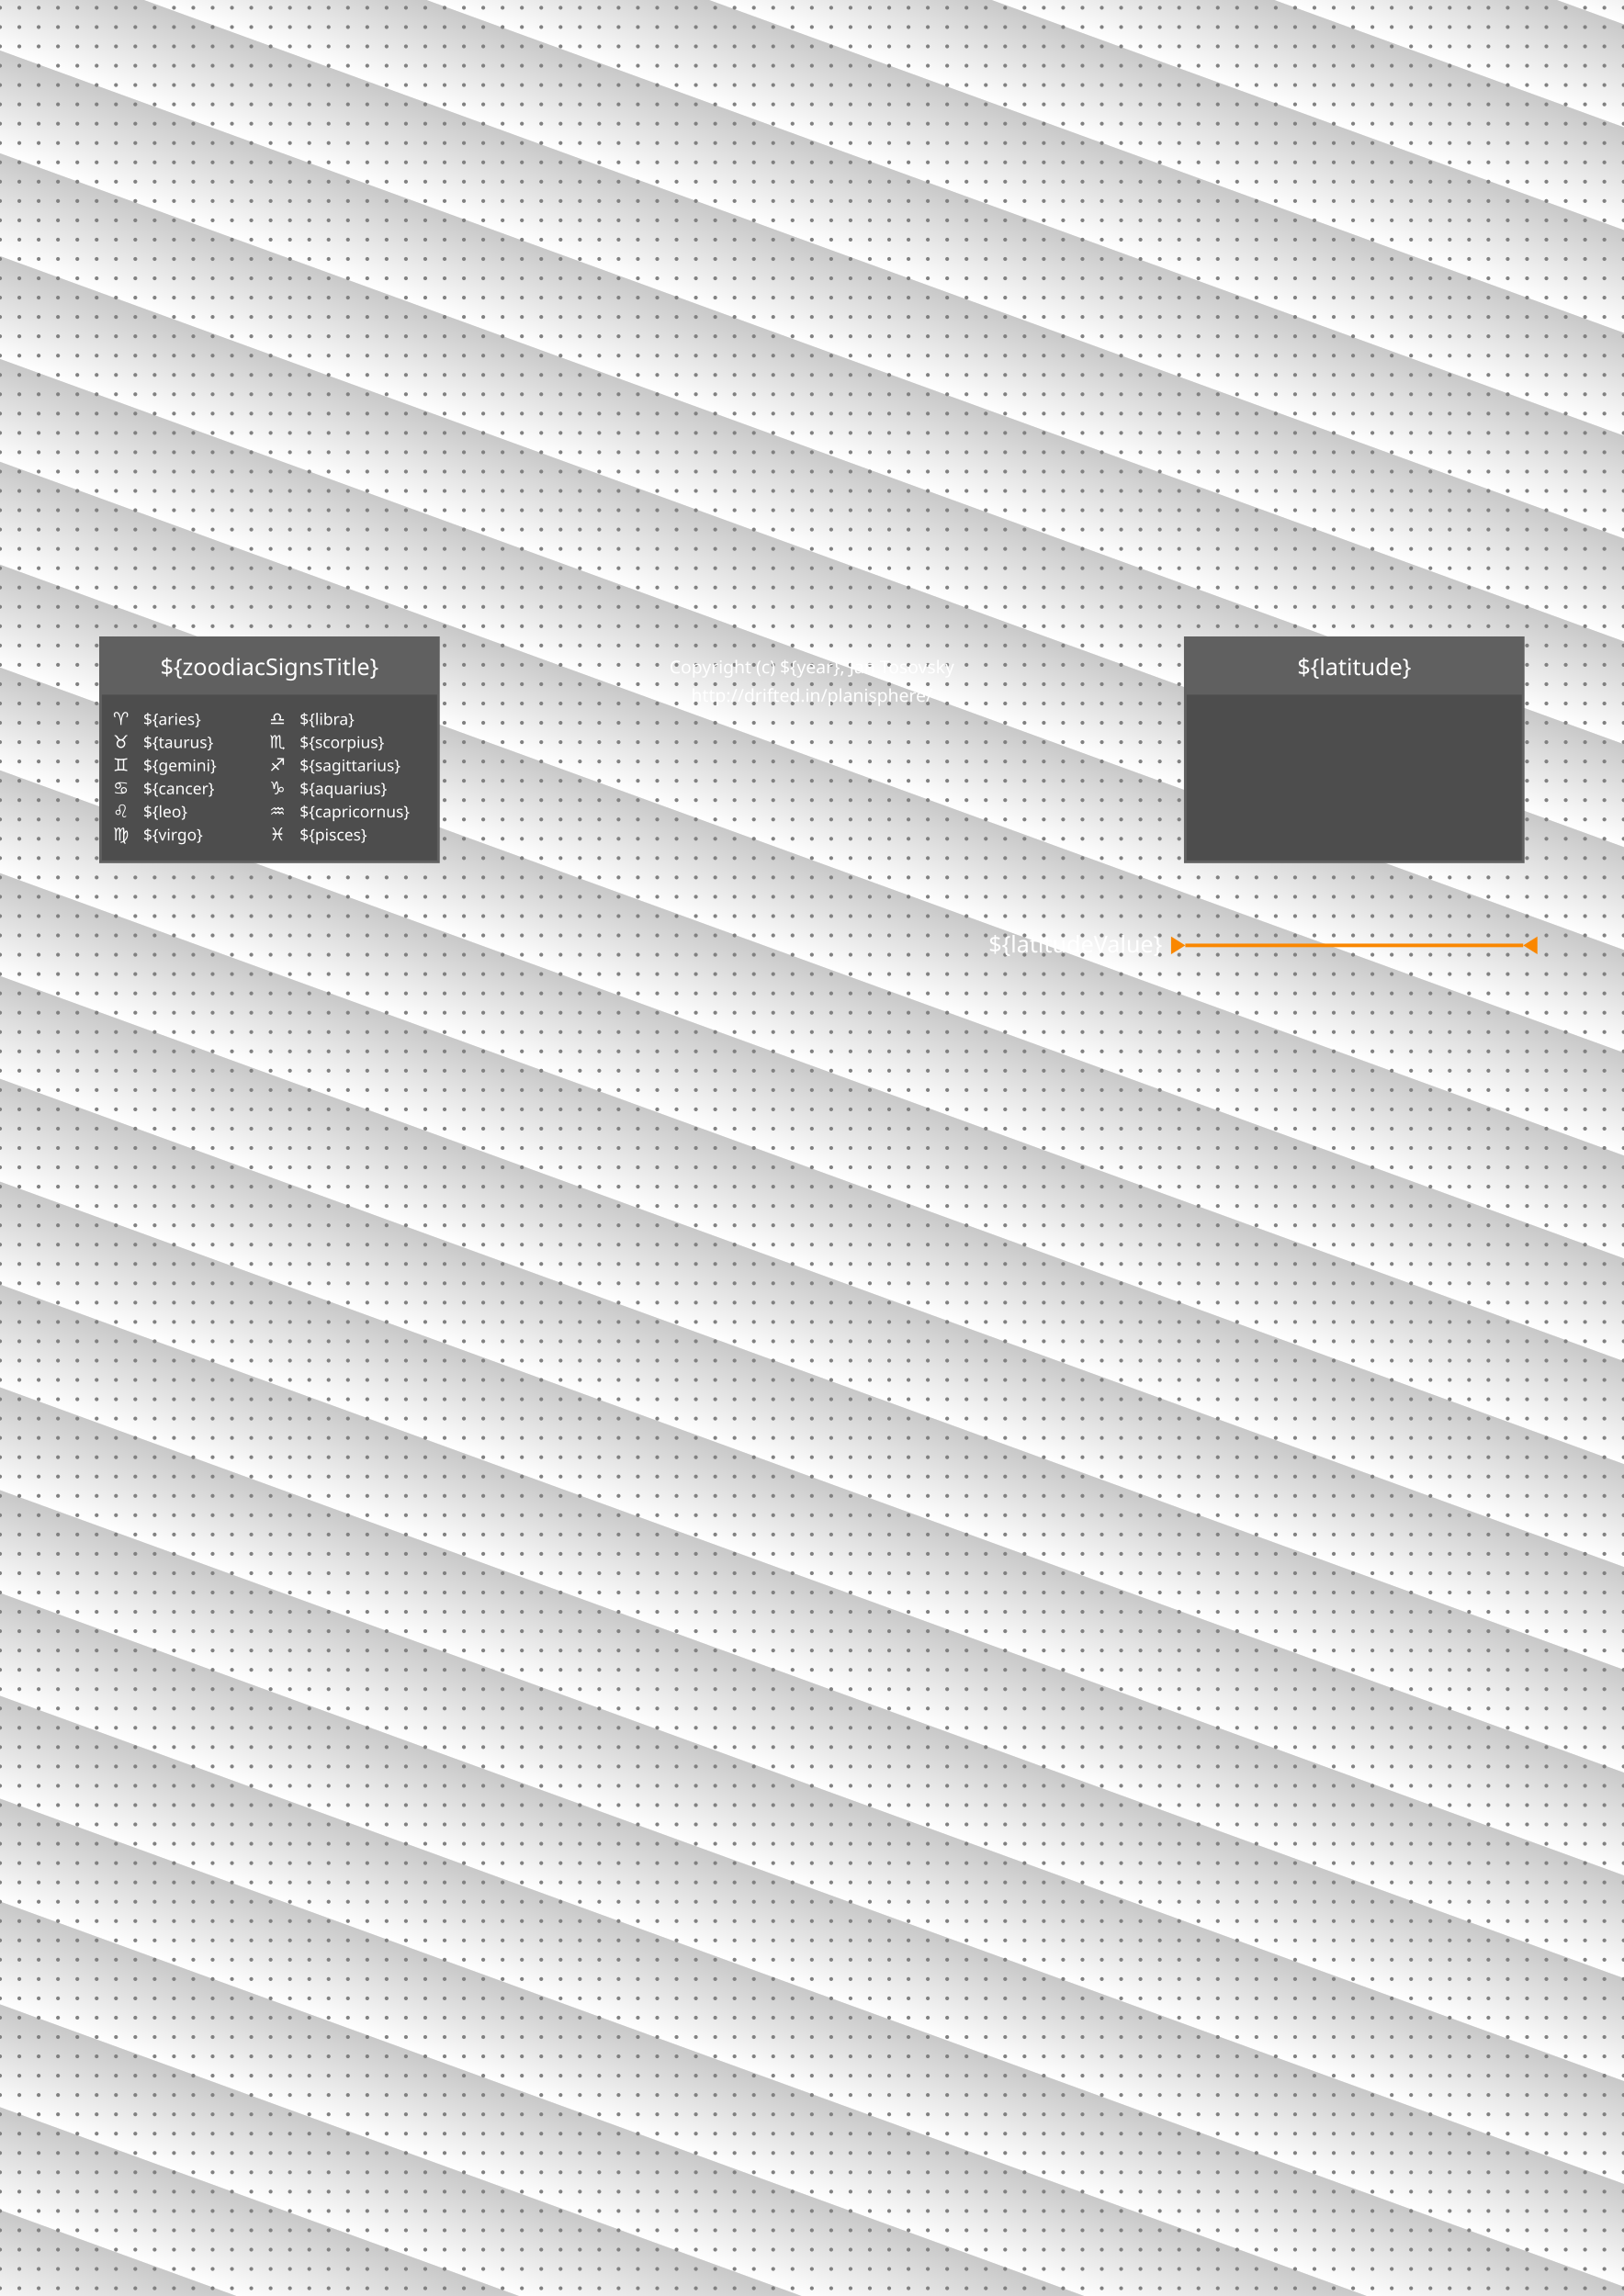
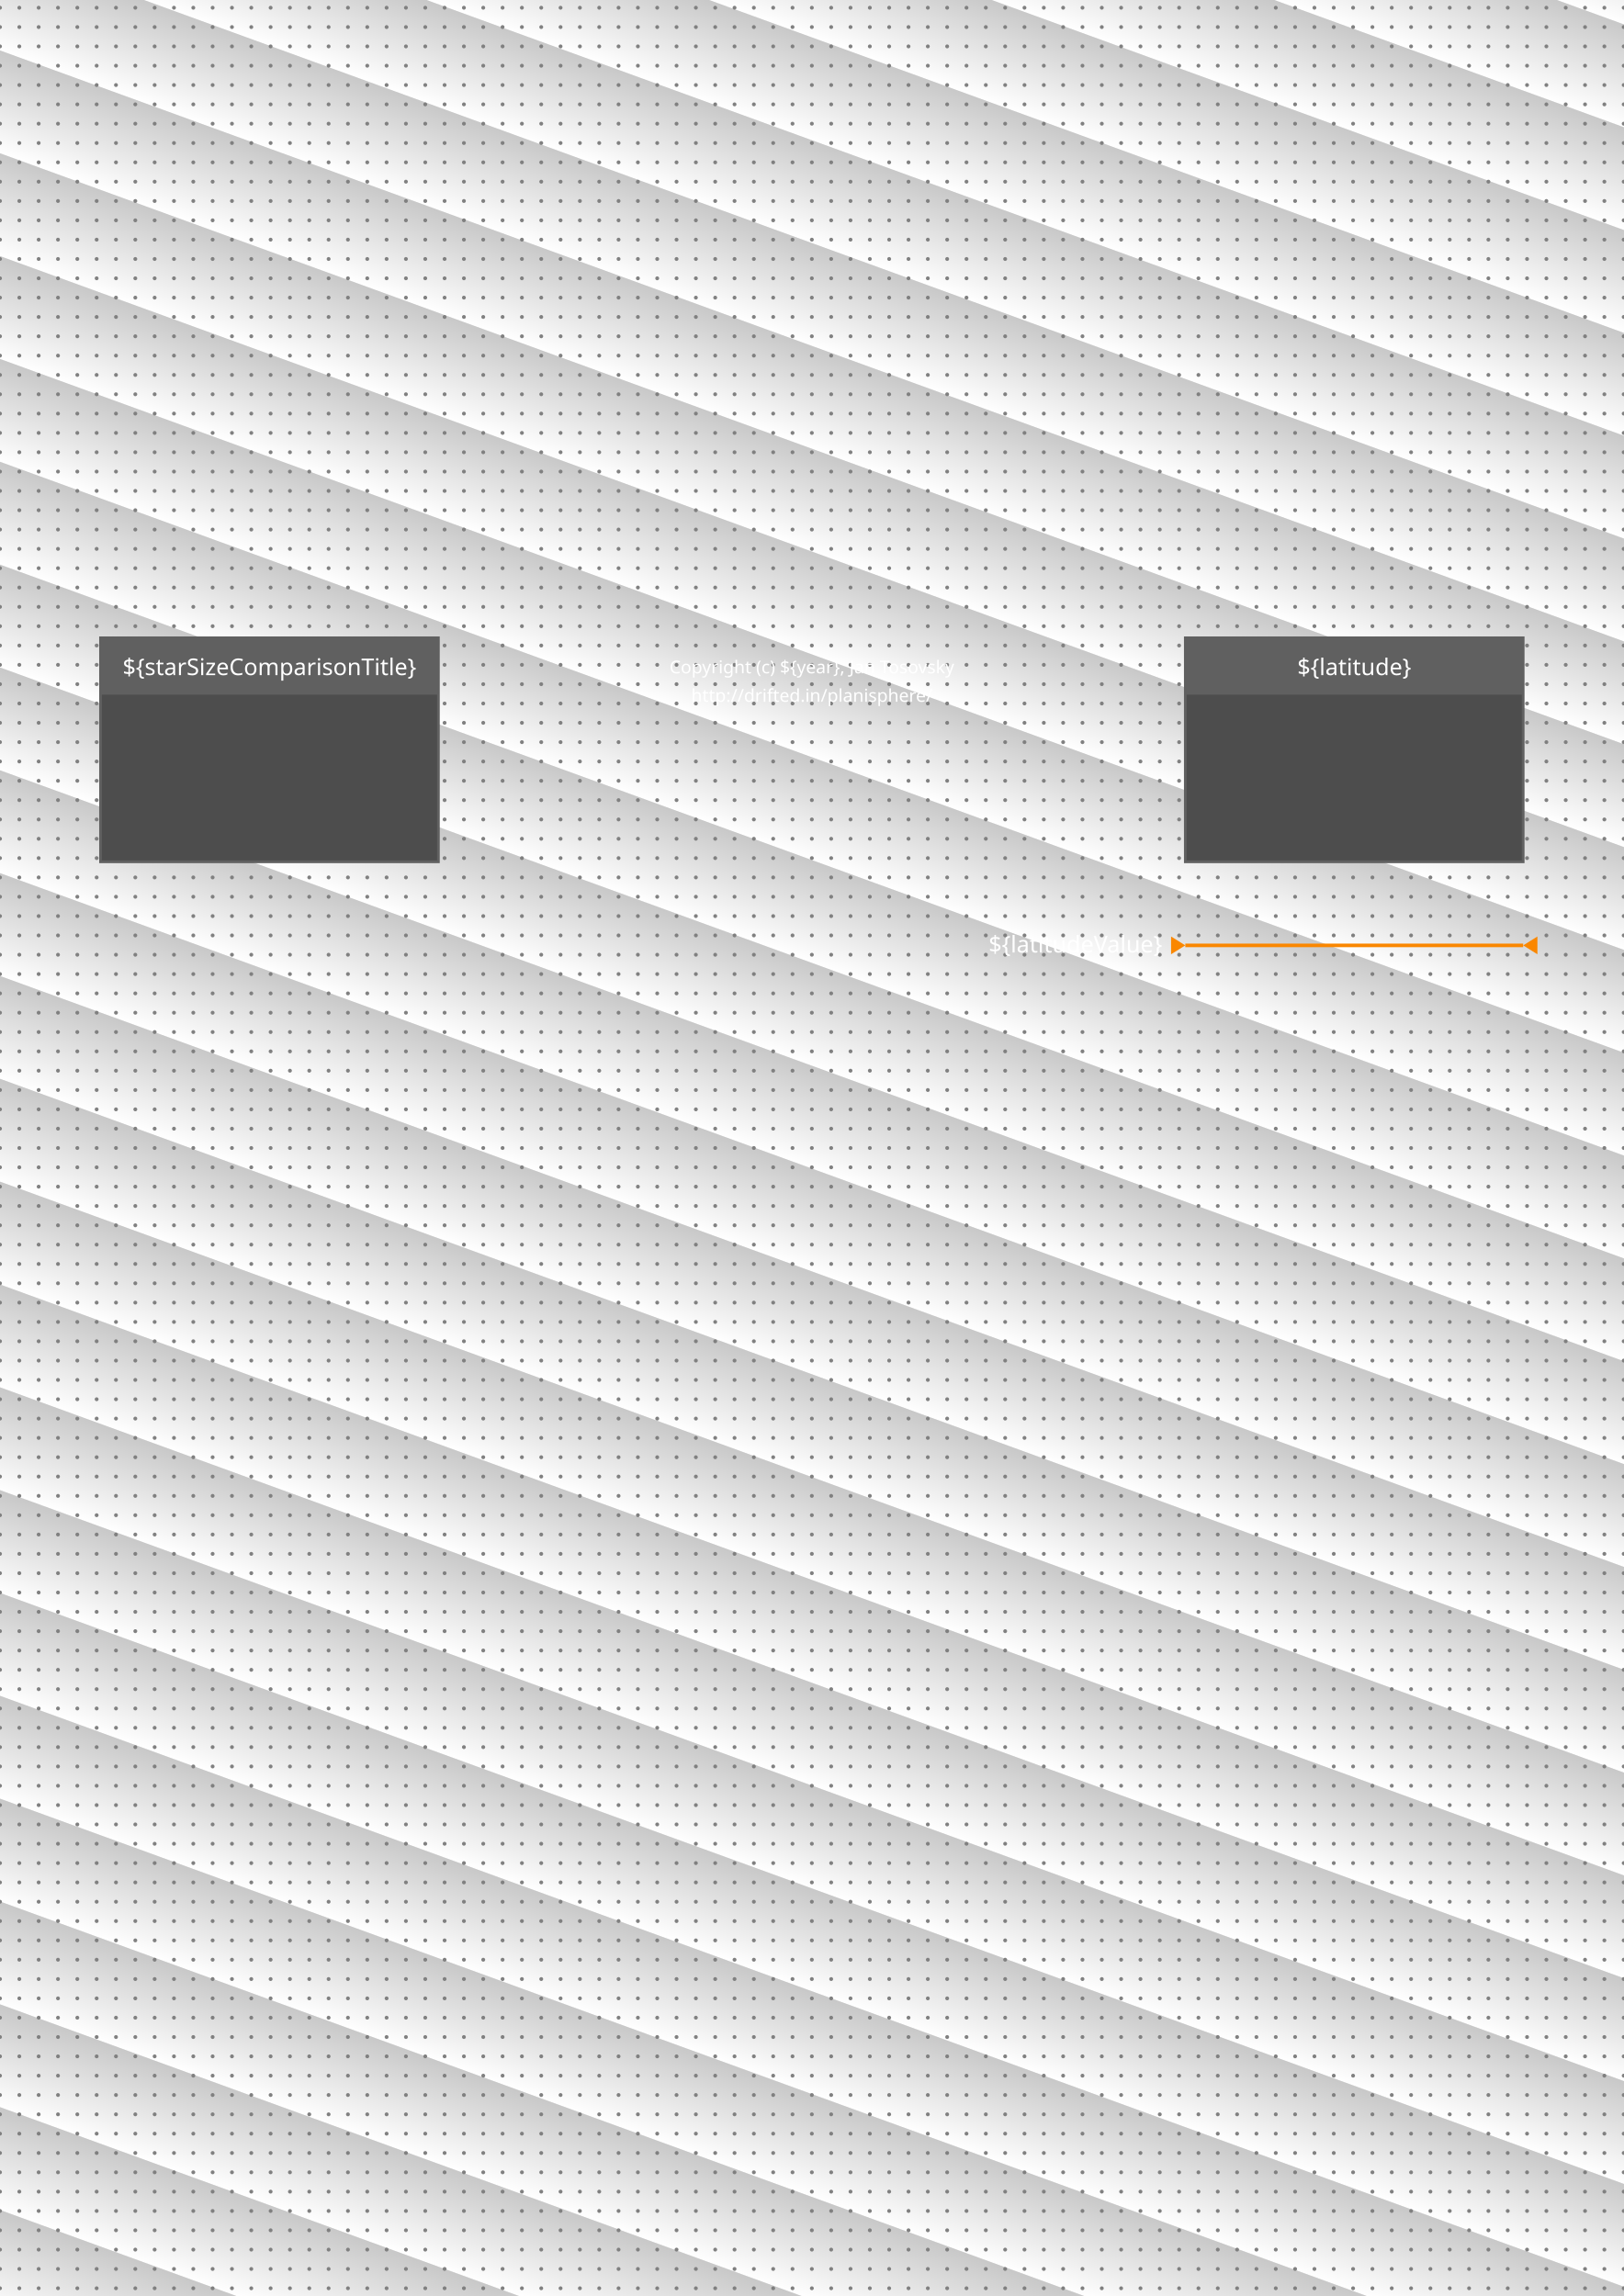
<svg xmlns="http://www.w3.org/2000/svg" xmlns:xlink="http://www.w3.org/1999/xlink" version="1.1" x="0" y="0" width="210mm" height="297mm" viewBox="0 0 840 1180" xml:space="preserve">
  <defs>
    <style type="text/css">
            
            @font-face {font-family: "${print.droid-sans.name}"; src: url(${print.droid-sans});}
            @font-face {font-family: "${print.planisphere.name}"; src: url(${print.planisphere});}
            svg {
                margin: auto;
                background: white;
                font-family: "${print.droid-sans.name}";
            }
            .invisible {
                fill: none;
                stroke: none;
            }            
            .dialHoursMarkerMajor path {
                fill: #FA8700;
            }
            .dialHoursMarkerMajor text {
                fill: #DC2D00;
                text-anchor: middle;
                font-size: 16px;
            }
            .dialHoursMarkerMinor text {
                fill: #DC2D00;
                text-anchor: middle;
                font-size: 12px;
            }
            .dialHoursMarkerHalf {
                fill: #FA8700;
            }
            .cardinalPointLabel {
                font-size: 18px;
                fill: #FA8700;
                stroke: none;
                text-anchor: middle;
            }
            .cardinalPointTick,
            .mapAreaBorder {
                fill: white;
                stroke: #FA8700;
                stroke-width: 3;
            }
            .bendLine {
                stroke: #FA8700;
                stroke-width: 1;
                stroke-dasharray: 8 10;
                stroke-linecap: round;
                fill: none;
            }
            .pinMark {
                stroke: #DC2D00;
                stroke-width: 1;
                stroke-linecap: round;
                fill: none;
            }            
            .boxArea {
                fill: #4D4D4D;
                stroke: #606060;
                stroke-width: 1.5;
            }
            .boxHeader {
                fill: #606060;
                stroke: none;
            }
            .boxTitle {
                fill: white;
                font-size: 13px;
                text-anchor: middle;
            }
            .boxBody {
                fill: white;
                font-size: 9px;
            }
            .astroSymbols {
                fill: white;
                font-family: "${print.planisphere.name}";
                font-size: 10px;
            }
            .copyright {
                font-size: 10px;
                text-anchor: middle;
                fill: white;
            }
            #latitudeMarkerDef text {
                fill: white;
                font-size: 13px;
            }
            #latitudeMarkerDef path {
                fill: #FA8700;
            }
            #latitudeMarkerDef line {
                stroke: #FA8700;
                stroke-width: 2;
            }
            .worldmap {
                fill: silver;
                stroke: none;
+             }
+             .star {
+                 fill: silver;
+                 stroke: none;
+             }
+             .star-label {
+                 fill: #FA8700;
+                 text-anchor: middle;
+                 font-size: 9px;
+             }
+             .end {
+                 text-anchor: end;
            }
            #spacer {
                fill: white;
                stroke: black;
                stroke-width: 1;
            }
            
        </style>
    <path id="mapArea" d="" />
    <path id="monthsArea" d="" />
    <path id="dialMonthsLabelMajorPath" d="" />
    <path id="dialMonthsLabelMinorPath" d="" />
    <g id="dialHoursMarkerMajorSingle" class="dialHoursMarkerMajor">
      <path d="M0 0L-22.17 38.4H22.17Z" stroke="none" />
      <text y="30" x="0">#</text>
    </g>
    <g id="dialHoursMarkerMajorDouble" class="dialHoursMarkerMajor">
      <path d="M0 0L-22.17 38.4H22.17Z" stroke="none" />
      <g transform="rotate(180)">
        <text y="-20" x="0">#</text>
      </g>
    </g>
    <g id="dialHoursMarkerMinorSingle" class="dialHoursMarkerMinor">
      <text y="56" x="0">#</text>
    </g>
    <g id="dialHoursMarkerMinorDouble" class="dialHoursMarkerMinor">
      <g transform="rotate(180)">
        <text y="-45" x="0">#</text>
      </g>
    </g>
    <g id="dialHoursMarkerHalf" class="dialHoursMarkerHalf">
      <path d="M0 0L-4.434 7.68H4.434Z" stroke="none" />
    </g>
    <g id="cardinalPointLabelPaths" />
    <linearGradient id="grey" x1="0%" y1="0%" x2="0%" y2="100%">
      <stop offset="0%" style="stop-color:rgb(200,200,200);stop-opacity:1" />
      <stop offset="100%" style="stop-color:rgb(255,255,255);stop-opacity:1" />
    </linearGradient>
    <rect id="rect" x="-500" y="0" width="2000" height="50" fill="url(#grey)" />
    <path id="dottedLine" d="M0 0L1180 0" stroke-dasharray="0 10" stroke-width="2" stroke="grey" stroke-linecap="round" fill="none" />
    <g id="dottedGroup">
      <use x="0" y="0" xlink:href="#dottedLine" />
      <use x="0" y="10" xlink:href="#dottedLine" />
      <use x="0" y="20" xlink:href="#dottedLine" />
      <use x="0" y="30" xlink:href="#dottedLine" />
      <use x="0" y="40" xlink:href="#dottedLine" />
      <use x="0" y="50" xlink:href="#dottedLine" />
      <use x="0" y="60" xlink:href="#dottedLine" />
      <use x="0" y="70" xlink:href="#dottedLine" />
      <use x="0" y="80" xlink:href="#dottedLine" />
      <use x="0" y="90" xlink:href="#dottedLine" />
    </g>
    <g id="dottedBlock">
      <use x="0" y="0" xlink:href="#dottedGroup" />
      <use x="0" y="100" xlink:href="#dottedGroup" />
      <use x="0" y="200" xlink:href="#dottedGroup" />
      <use x="0" y="300" xlink:href="#dottedGroup" />
      <use x="0" y="400" xlink:href="#dottedGroup" />
    </g>
    <g id="dottedBackground">
      <use x="0" y="0" xlink:href="#dottedBlock" />
      <use x="0" y="500" xlink:href="#dottedBlock" />
      <use x="0" y="1000" xlink:href="#dottedBlock" />
    </g>
    <g id="latitudeMarkerDef">
      <text x="-13" y="4" text-anchor="end">${latitudeValue}</text>
      <path d="M0 0L-8 -5L-8 5Z" />
      <path d="M190 0L198 -5L198 5Z" />
      <line x1="0" y1="0" x2="190" y2="0" />
    </g>
  </defs>
  <g transform="rotate(20, 420, 590)">
    <use x="0" y="-150" xlink:href="#rect" />
    <use x="0" y="-100" xlink:href="#rect" />
    <use x="0" y="-50" xlink:href="#rect" />
    <use x="0" y="0" xlink:href="#rect" />
    <use x="0" y="50" xlink:href="#rect" />
    <use x="0" y="100" xlink:href="#rect" />
    <use x="0" y="150" xlink:href="#rect" />
    <use x="0" y="200" xlink:href="#rect" />
    <use x="0" y="250" xlink:href="#rect" />
    <use x="0" y="300" xlink:href="#rect" />
    <use x="0" y="350" xlink:href="#rect" />
    <use x="0" y="400" xlink:href="#rect" />
    <use x="0" y="450" xlink:href="#rect" />
    <use x="0" y="500" xlink:href="#rect" />
    <use x="0" y="550" xlink:href="#rect" />
    <use x="0" y="600" xlink:href="#rect" />
    <use x="0" y="650" xlink:href="#rect" />
    <use x="0" y="700" xlink:href="#rect" />
    <use x="0" y="750" xlink:href="#rect" />
    <use x="0" y="800" xlink:href="#rect" />
    <use x="0" y="850" xlink:href="#rect" />
    <use x="0" y="900" xlink:href="#rect" />
    <use x="0" y="950" xlink:href="#rect" />
    <use x="0" y="1000" xlink:href="#rect" />
    <use x="0" y="1050" xlink:href="#rect" />
    <use x="0" y="1100" xlink:href="#rect" />
    <use x="0" y="1150" xlink:href="#rect" />
    <use x="0" y="1200" xlink:href="#rect" />
    <use x="0" y="1250" xlink:href="#rect" />
    <use x="0" y="1300" xlink:href="#rect" />
  </g>
  <use x="0" y="0" xlink:href="#dottedBackground" />
  <g transform="translate(420, 740) scale(0.92, 0.92)">
    <g id="contentGenerated">
      <g id="frontGraphics">
        <g transform="translate(0, -941)">
          <g id="spacer" />
        </g>
        <g id="cover" />
        <g id="scales" />
        <g id="mapAreaBorder" />
      </g>
    </g>
    <g transform="translate(0, -430)">
      <text class="copyright">Copyright (c) ${year}, Jan Tosovsky</text>
      <text y="16" class="copyright">http://drifted.in/planisphere/</text>
    </g>
    <g transform="translate(-400, -450)">
      <g id="objectSymbolsBox">
        <rect class="boxArea" x="0" y="0" width="190" height="126" />
        <rect class="boxHeader" x="0" y="0" width="190" height="32" />
-         <text x="95" y="21" class="boxTitle">${zoodiacSignsTitle}</text>
-         <g transform="translate(7, 36)" class="astroSymbols">
-           <text>
-             <tspan x="0" dy="13">♈</tspan>
-             <tspan x="0" dy="13">♉</tspan>
-             <tspan x="0" dy="13">♊</tspan>
-             <tspan x="0" dy="13">♋</tspan>
-             <tspan x="0" dy="13">♌</tspan>
-             <tspan x="0" dy="13">♍</tspan>
-           </text>
-         </g>
-         <g transform="translate(24, 36)" class="boxBody">
-           <text>
-             <tspan x="0" dy="13">${aries}</tspan>
-             <tspan x="0" dy="13">${taurus}</tspan>
-             <tspan x="0" dy="13">${gemini}</tspan>
-             <tspan x="0" dy="13">${cancer}</tspan>
-             <tspan x="0" dy="13">${leo}</tspan>
-             <tspan x="0" dy="13">${virgo}</tspan>
-           </text>
-         </g>
-         <g transform="translate(95, 36)" class="astroSymbols">
-           <text>
-             <tspan x="0" dy="13">♎</tspan>
-             <tspan x="0" dy="13">♏</tspan>
-             <tspan x="0" dy="13">♐</tspan>
-             <tspan x="0" dy="13">♑</tspan>
-             <tspan x="0" dy="13">♒</tspan>
-             <tspan x="0" dy="13">♓</tspan>
-           </text>
-         </g>
-         <g transform="translate(112, 36)" class="boxBody">
-           <text>
-             <tspan x="0" dy="13">${libra}</tspan>
-             <tspan x="0" dy="13">${scorpius}</tspan>
-             <tspan x="0" dy="13">${sagittarius}</tspan>
-             <tspan x="0" dy="13">${aquarius}</tspan>
-             <tspan x="0" dy="13">${capricornus}</tspan>
-             <tspan x="0" dy="13">${pisces}</tspan>
-           </text>
+         <text x="95" y="21" class="boxTitle">${starSizeComparisonTitle}</text>
+         <g transform="translate(0.75, 32)">
+           <g id="starSizeComparison" />
        </g>
      </g>
    </g>
    <g transform="translate(210, -450)">
      <g id="latitudeBox">
        <rect class="boxArea" x="0" y="0" width="190" height="126" />
        <rect class="boxHeader" x="0" y="0" width="190" height="32" />
        <text x="95" y="21" class="boxTitle">${latitude}</text>
        <g transform="translate(0.75, 32)">
          <g id="worldmap" />
        </g>
        <g transform="translate(0, 80)">
          <use id="latitudeMarker" x="0" y="93" xlink:href="#latitudeMarkerDef" />
        </g>
      </g>
    </g>
  </g>
</svg>
